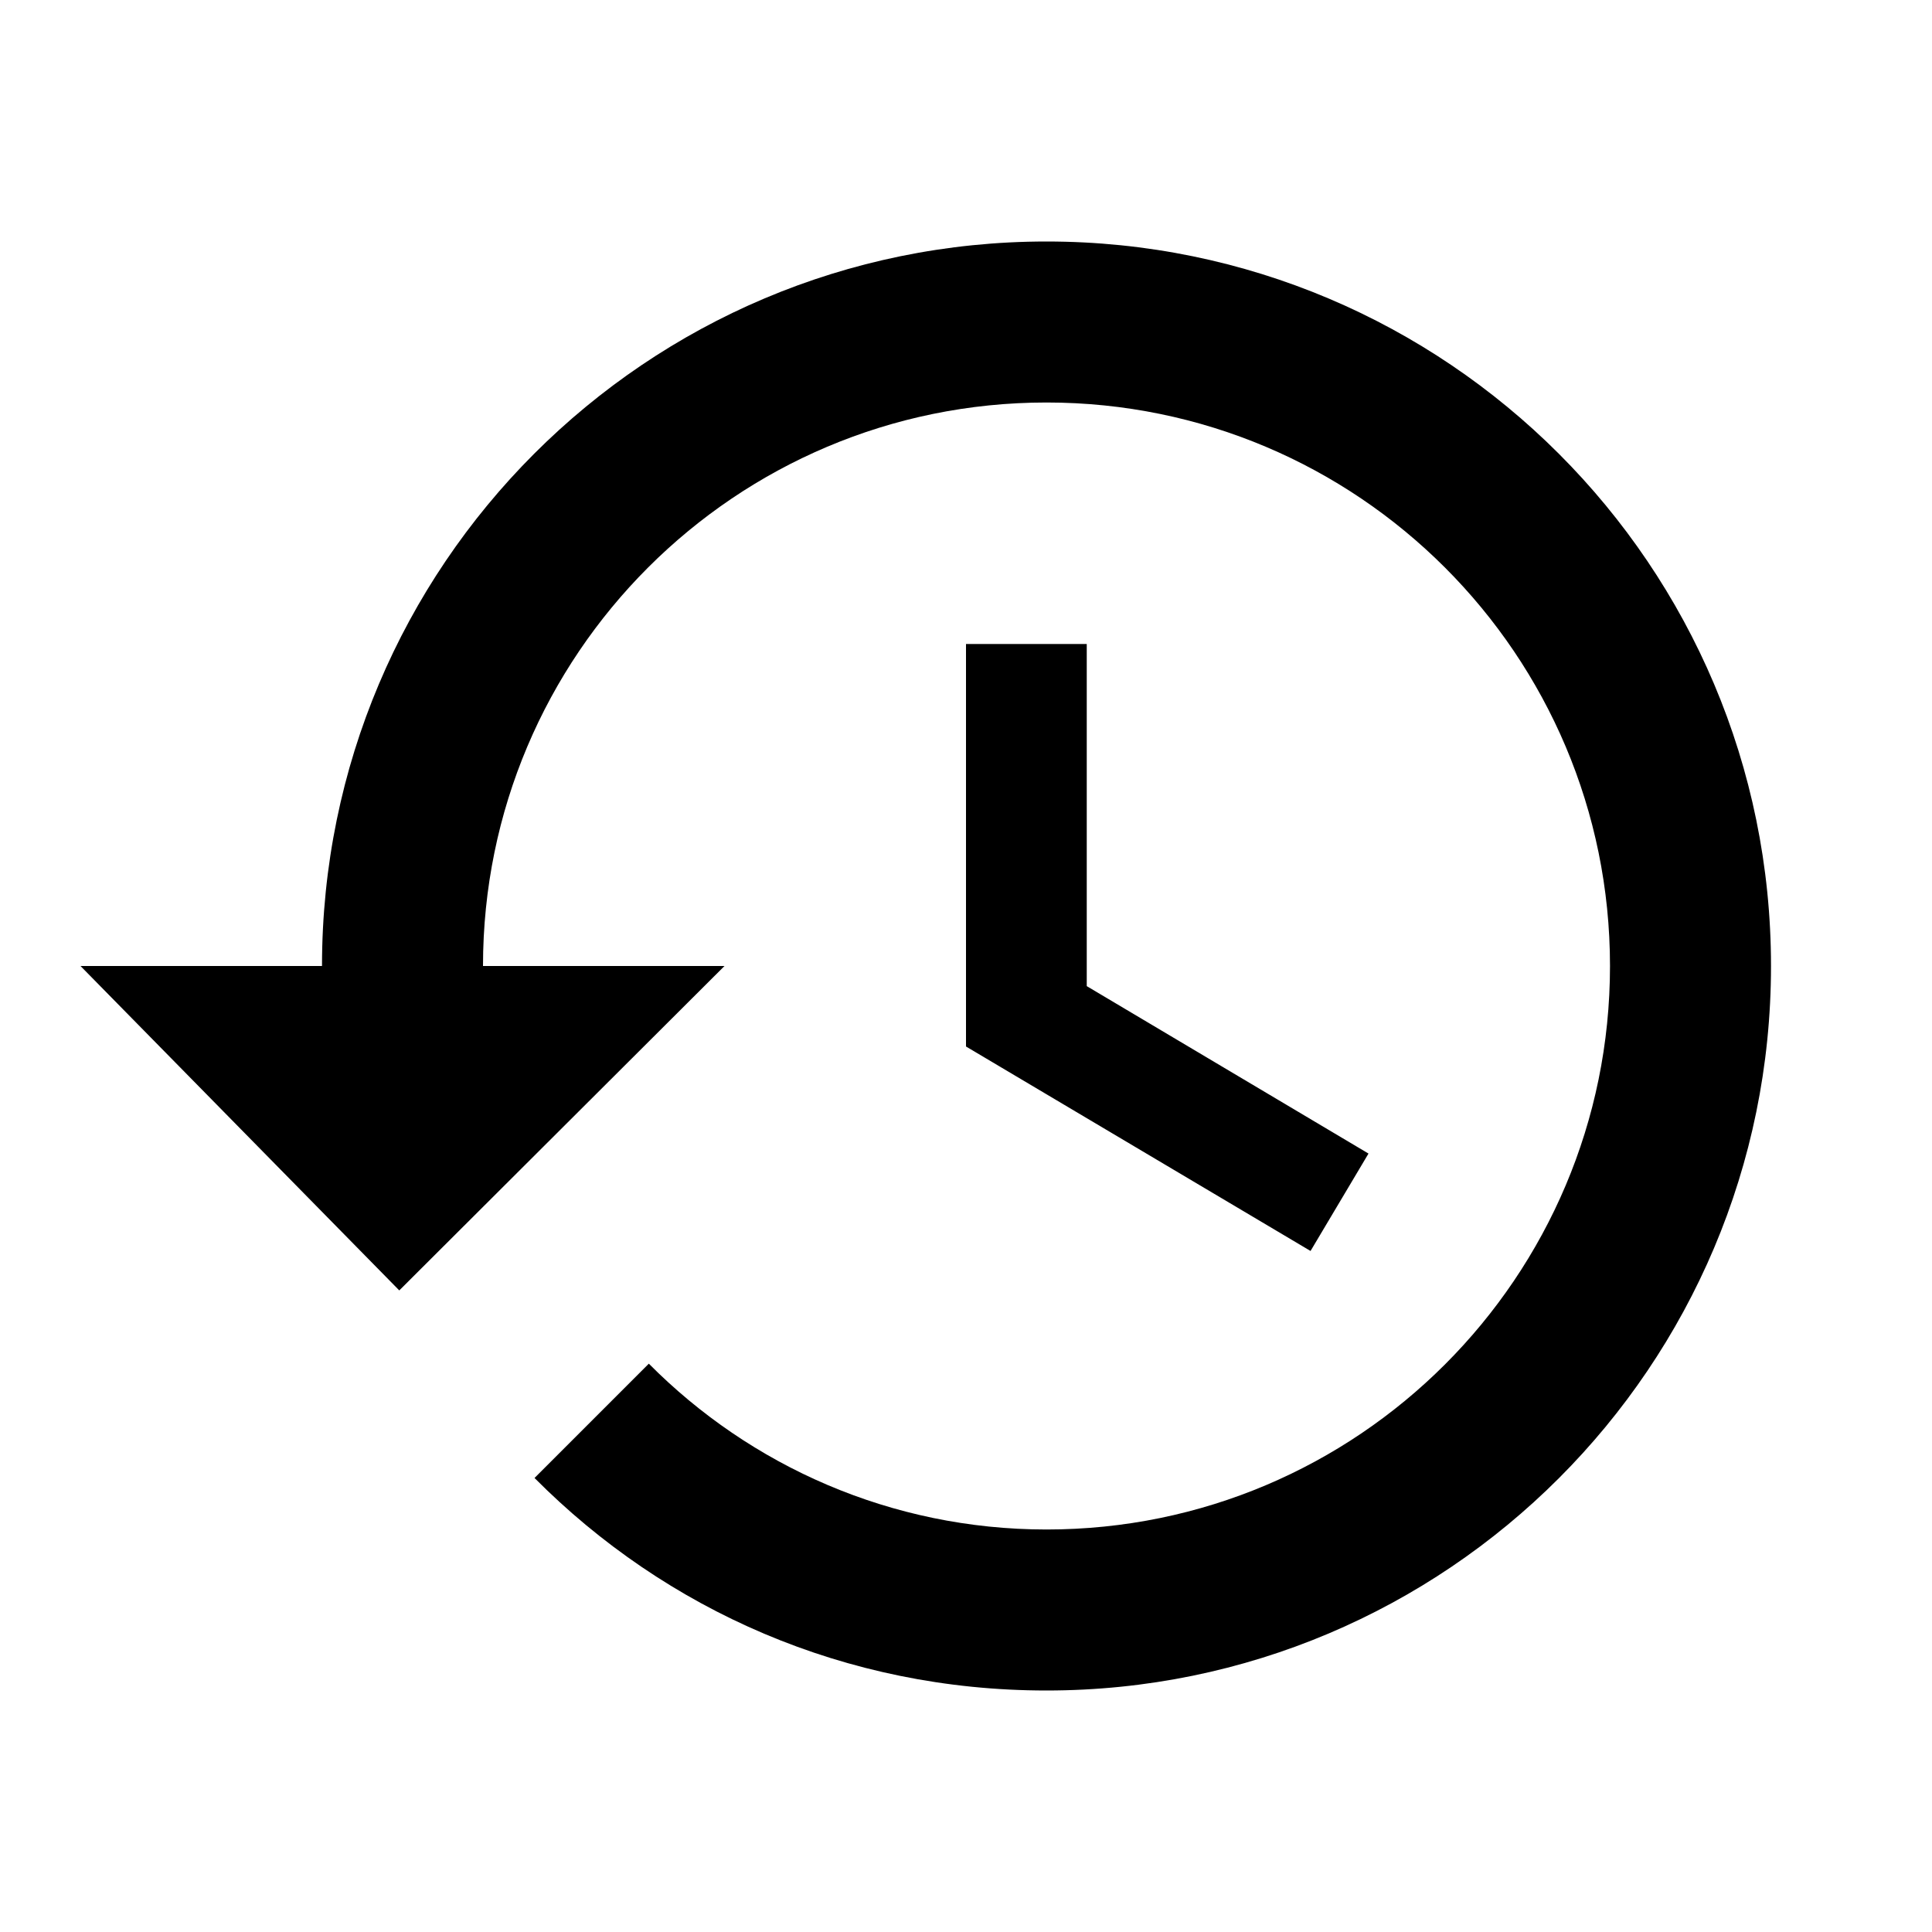
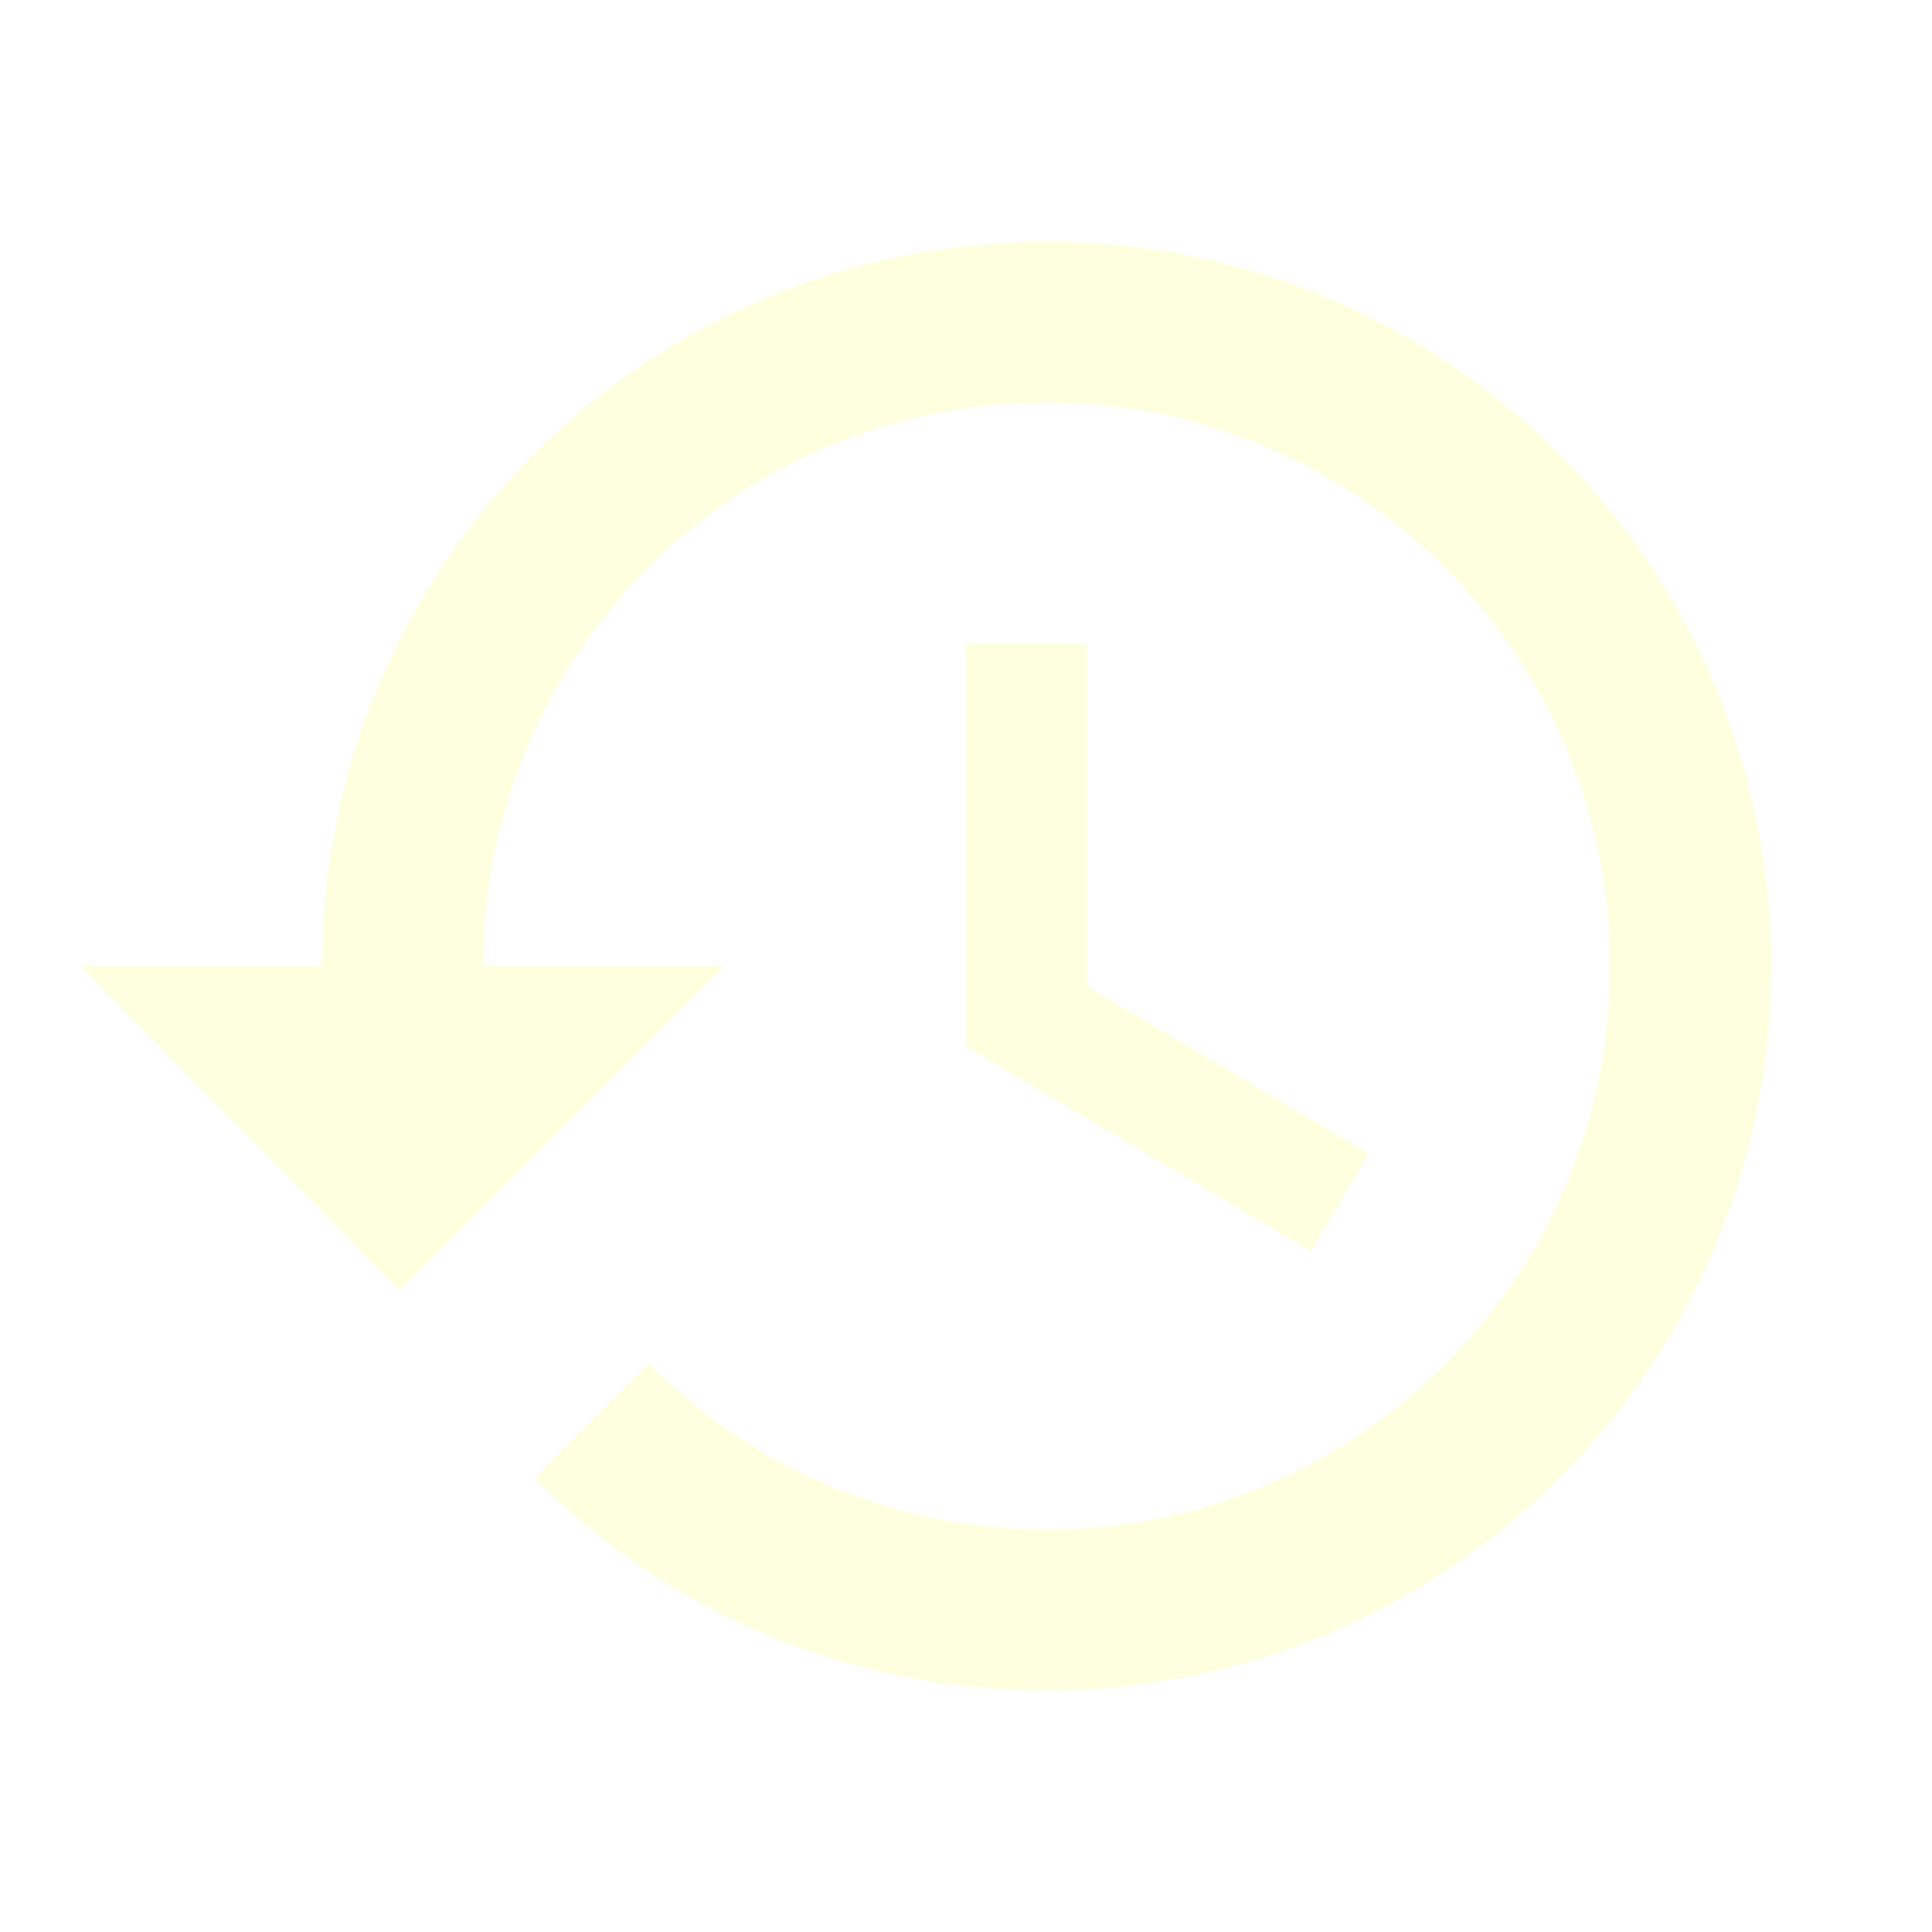
<svg xmlns="http://www.w3.org/2000/svg" viewBox="0 0 24 24">
-   <path d="M13.5,8H12V13L16.28,15.54L17,14.33L13.5,12.25V8M13,3A9,9 0 0,0 4,12H1L4.96,16.03L9,12H6A7,7 0 0,1 13,5A7,7 0 0,1 20,12A7,7 0 0,1 13,19C11.07,19 9.32,18.21 8.06,16.94L6.64,18.36C8.27,20 10.5,21 13,21A9,9 0 0,0 22,12A9,9 0 0,0 13,3" />
+   <path fill="#feffdf" d="M13.5,8H12V13L16.28,15.54L17,14.33L13.5,12.25V8M13,3A9,9 0 0,0 4,12H1L4.96,16.03L9,12H6A7,7 0 0,1 13,5A7,7 0 0,1 20,12A7,7 0 0,1 13,19C11.07,19 9.32,18.21 8.06,16.94L6.64,18.36C8.27,20 10.5,21 13,21A9,9 0 0,0 22,12A9,9 0 0,0 13,3" />
</svg>
